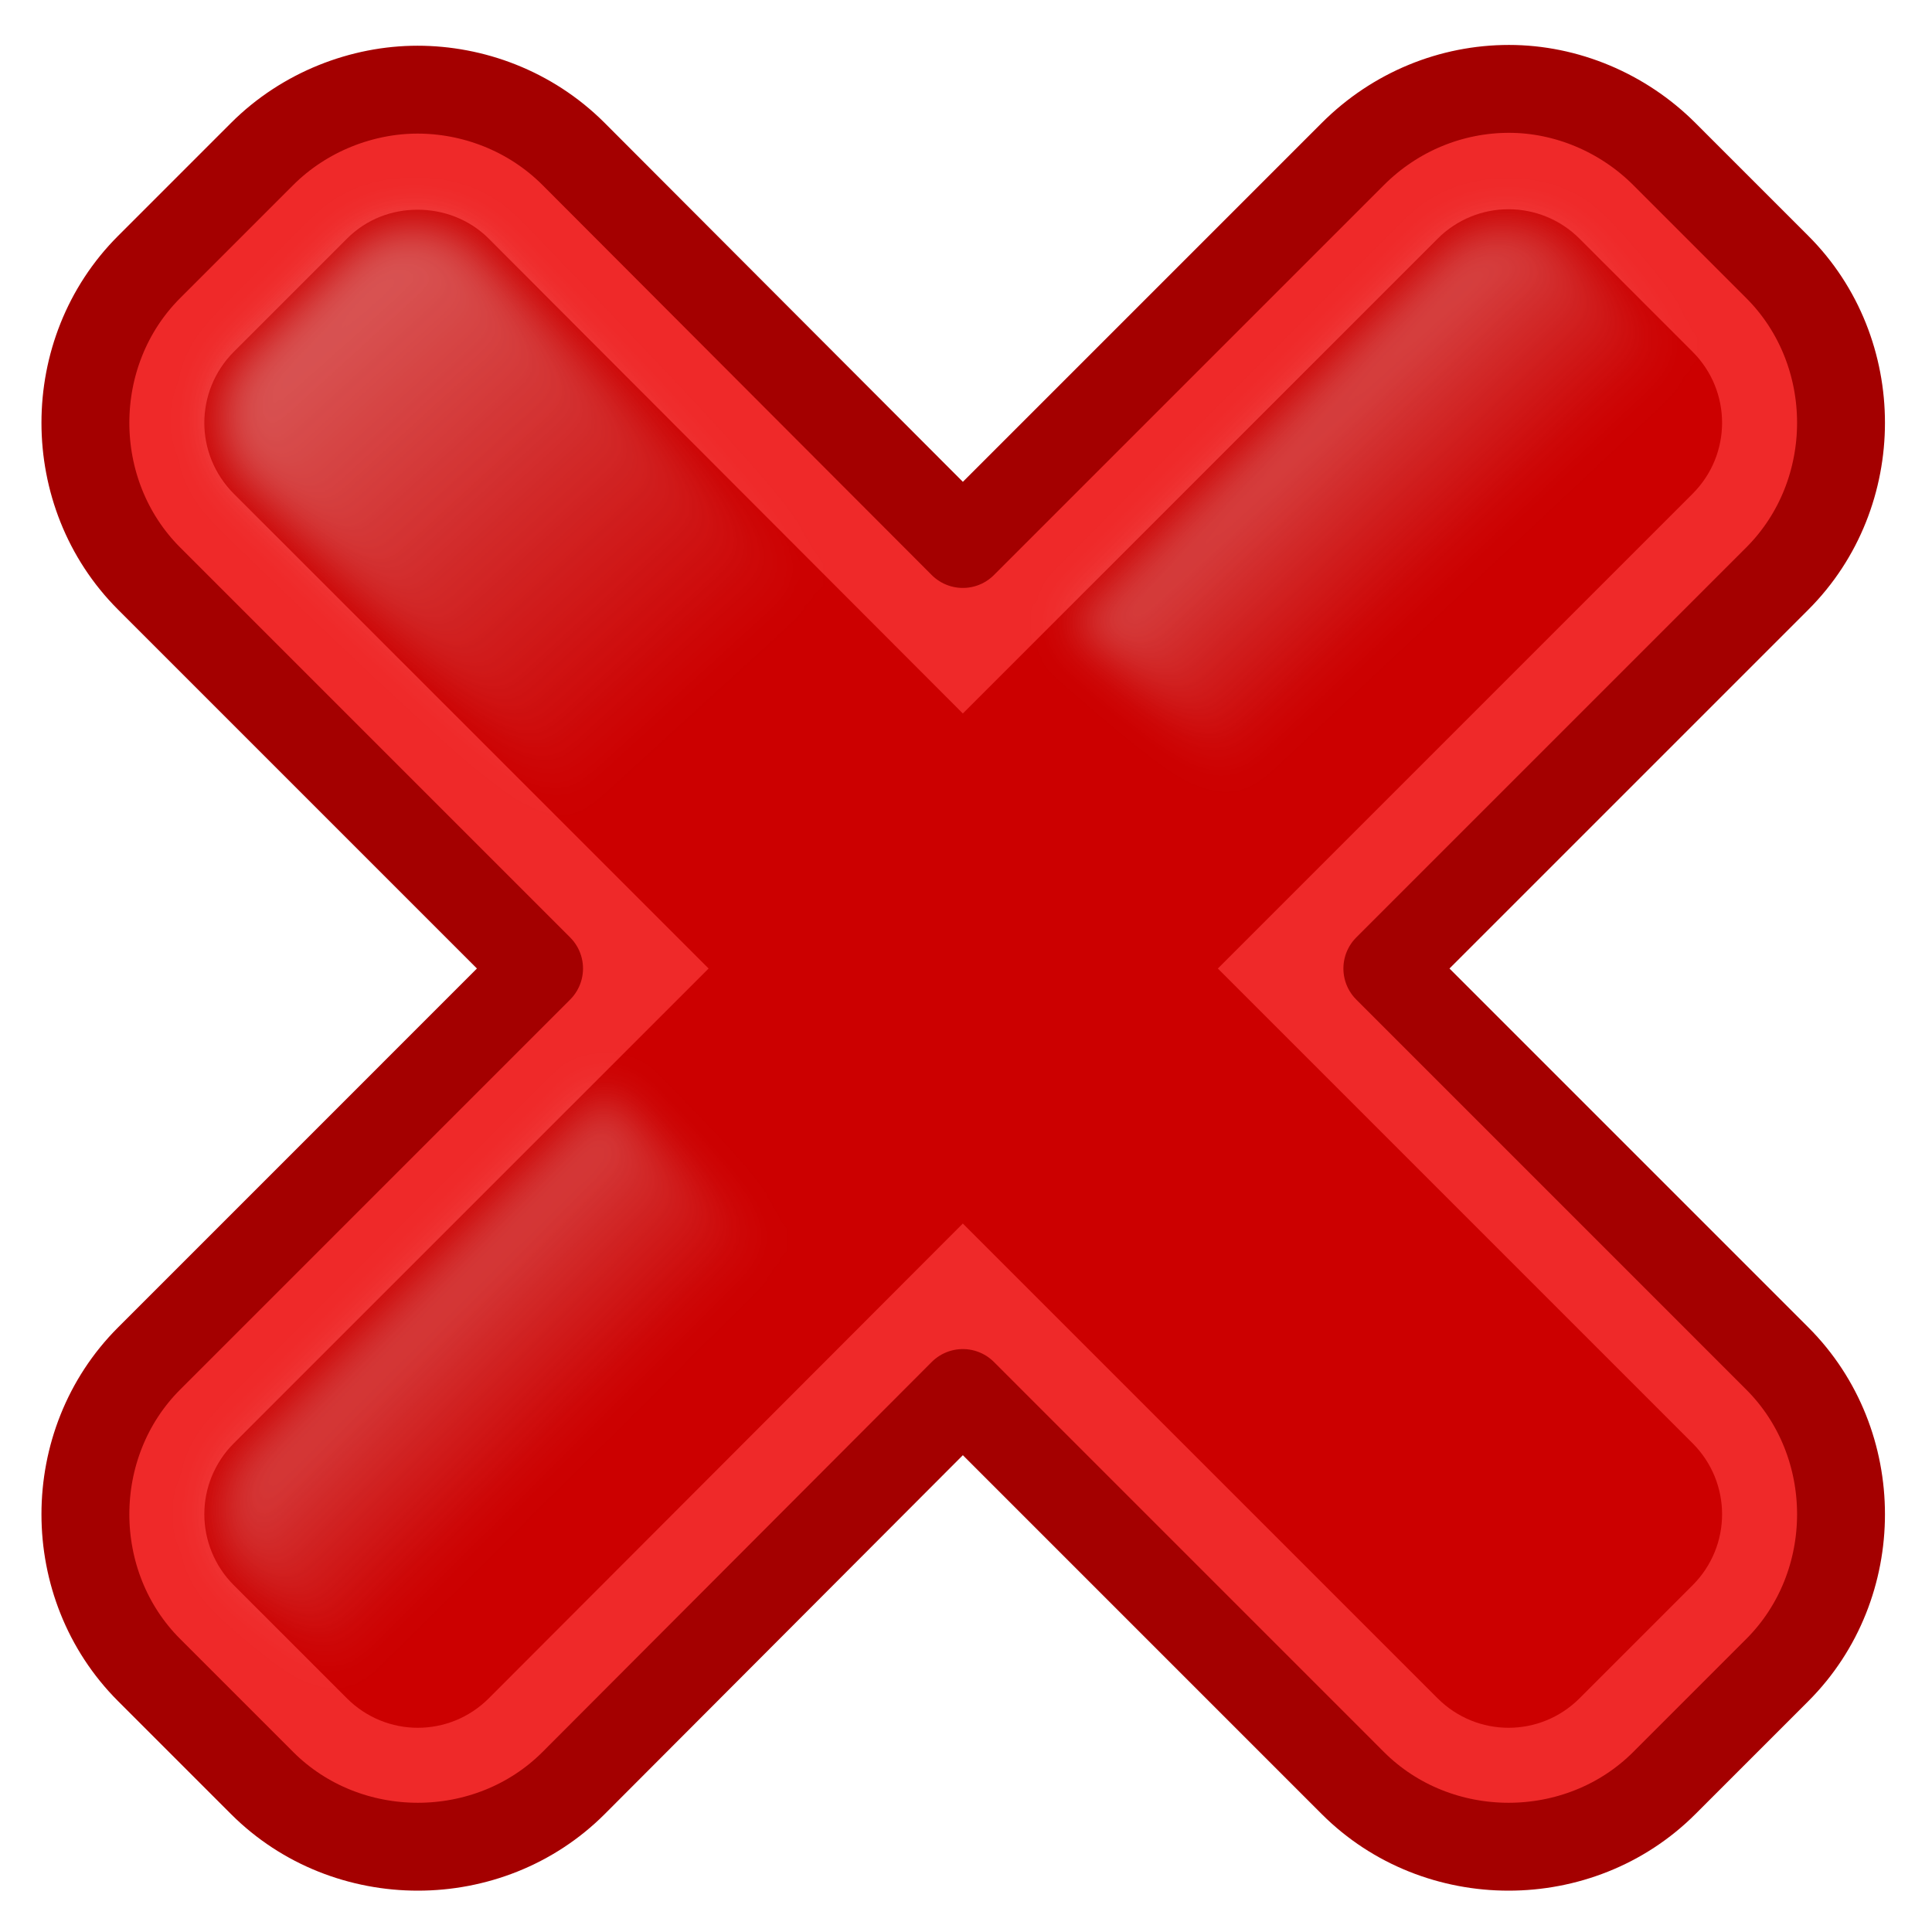
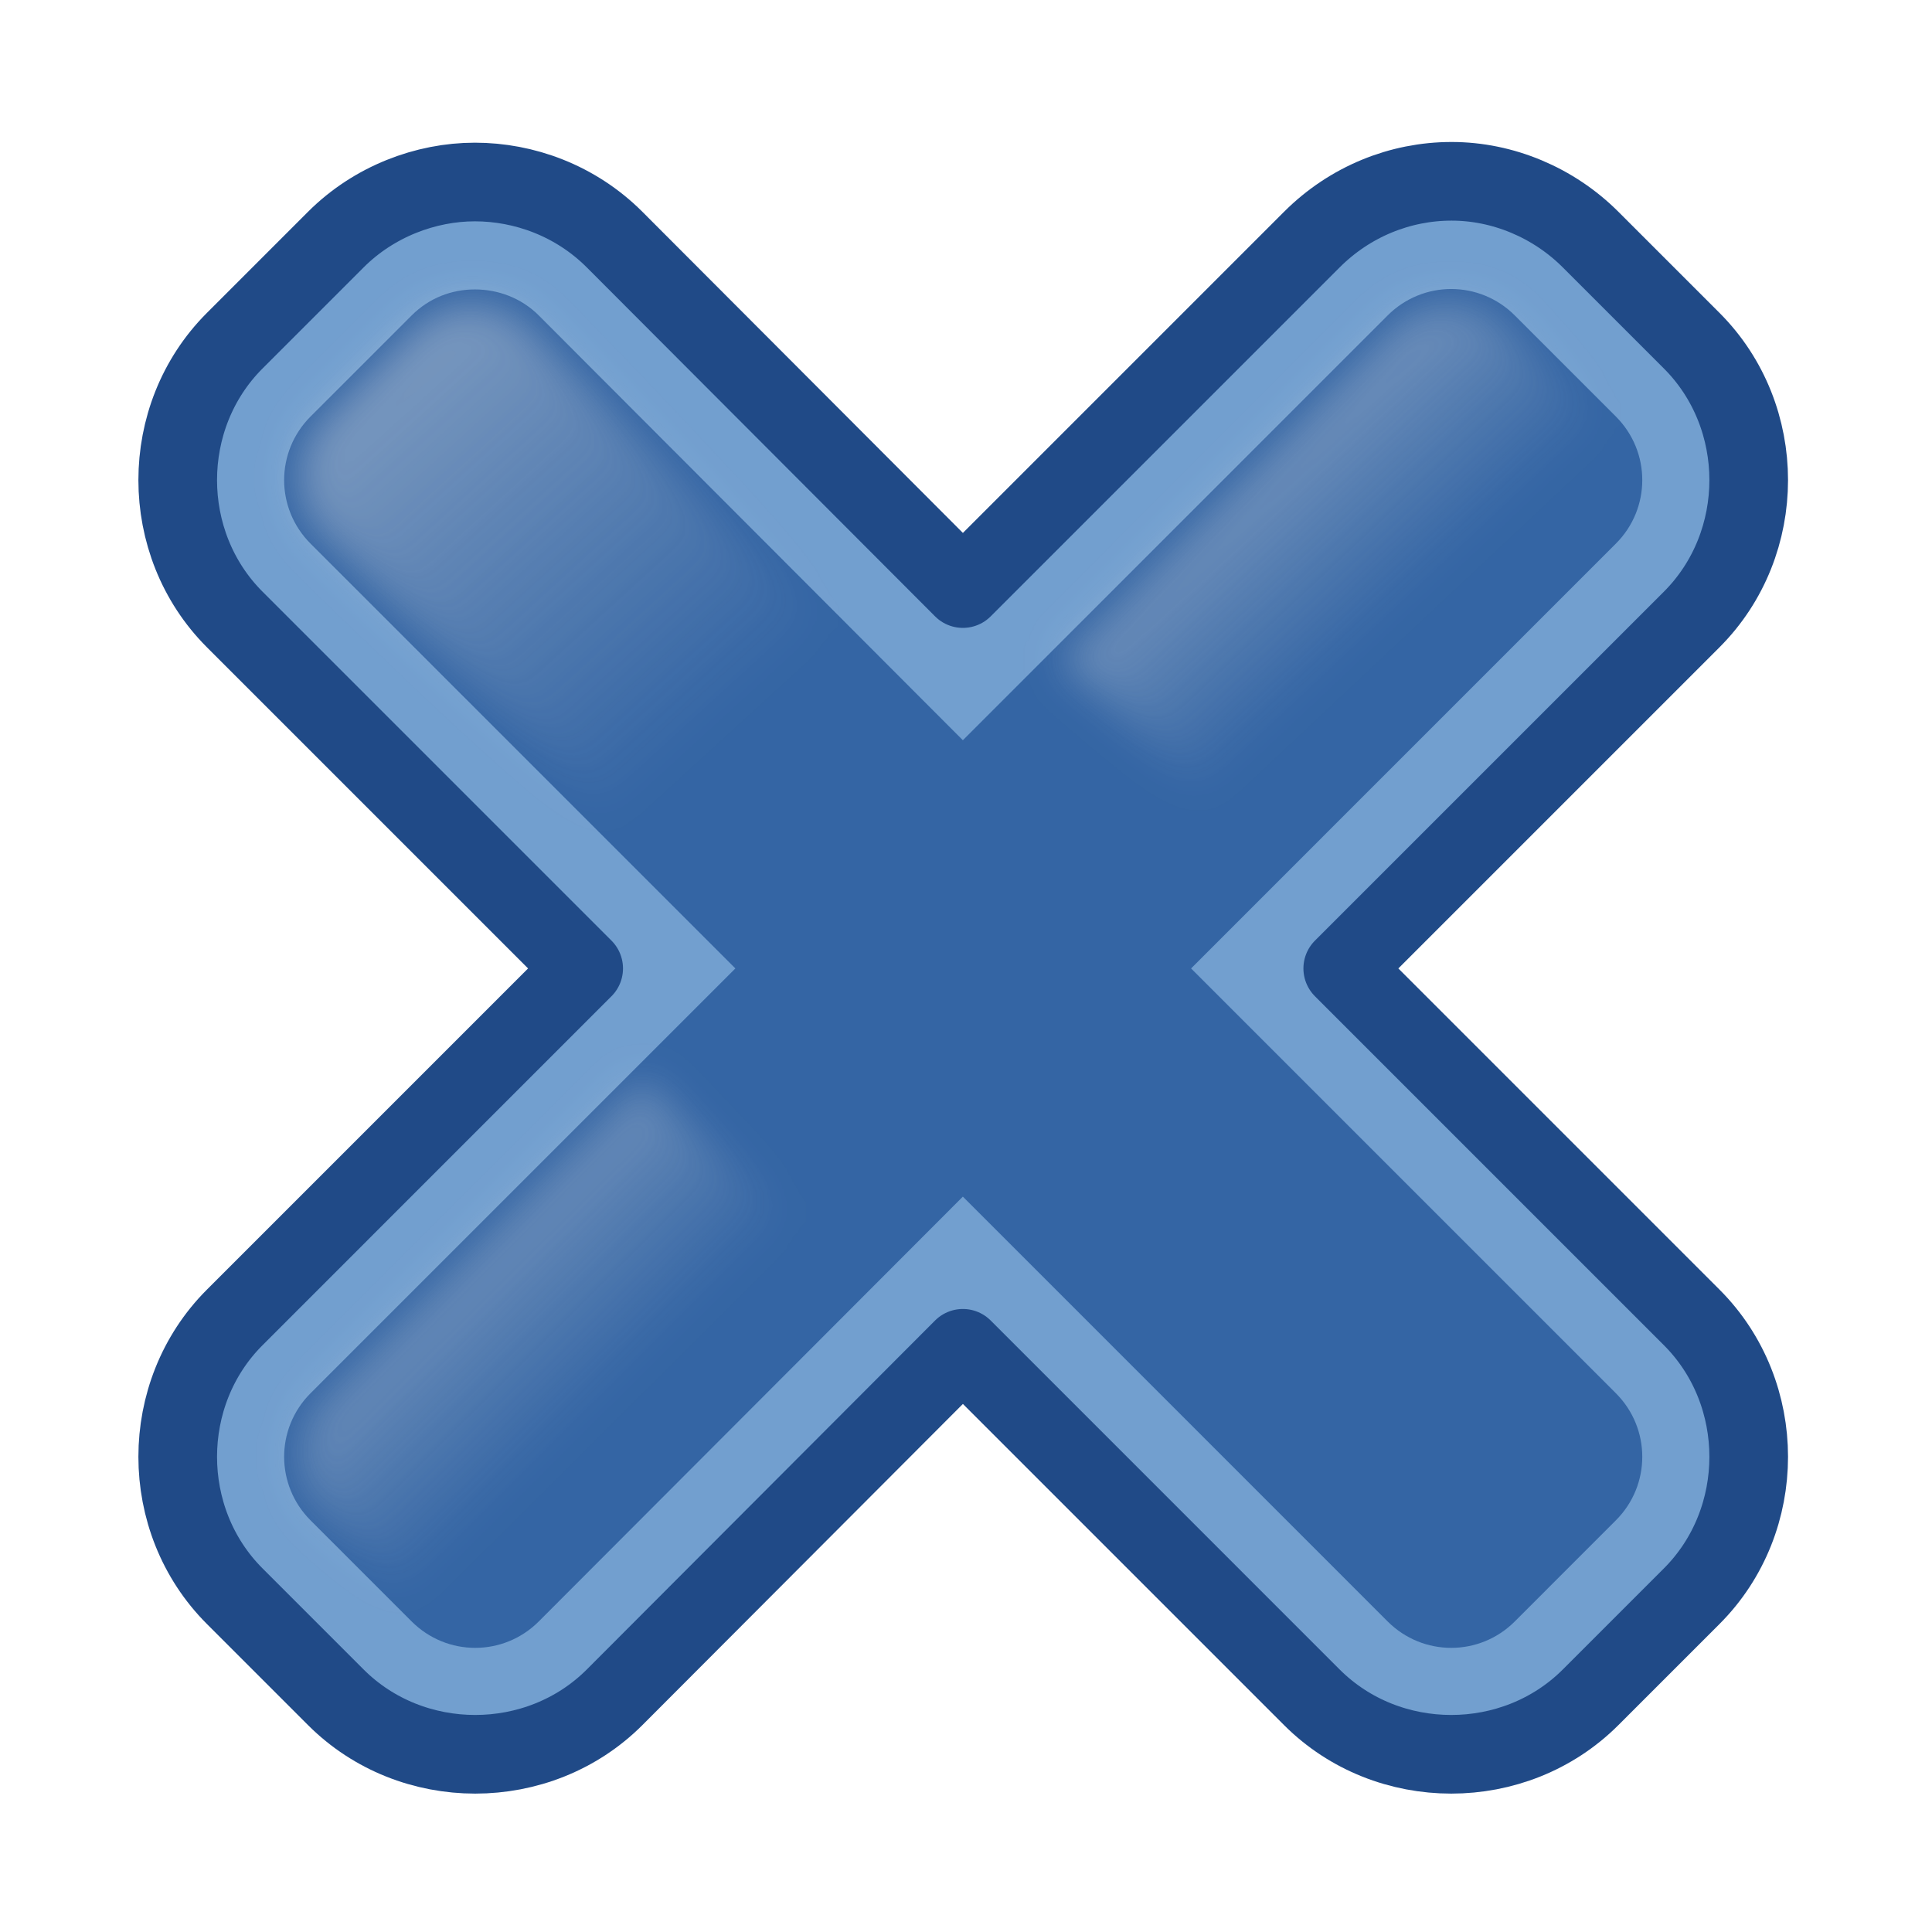
<svg xmlns="http://www.w3.org/2000/svg" xmlns:xlink="http://www.w3.org/1999/xlink" width="64px" height="64px" id="svg7112">
  <defs id="defs7114">
    <linearGradient id="linearGradient9143">
      <stop style="stop-color:#eeeeec;stop-opacity:1;" offset="0" id="stop9145" />
      <stop style="stop-color:#eeeeec;stop-opacity:0;" offset="1" id="stop9147" />
    </linearGradient>
    <linearGradient id="linearGradient9135">
      <stop style="stop-color:#eeeeec;stop-opacity:1;" offset="0" id="stop9137" />
      <stop style="stop-color:#eeeeec;stop-opacity:0;" offset="1" id="stop9139" />
    </linearGradient>
    <linearGradient id="linearGradient9083">
      <stop style="stop-color:#eeeeec;stop-opacity:1;" offset="0" id="stop9085" />
      <stop style="stop-color:#eeeeec;stop-opacity:0;" offset="1" id="stop9087" />
    </linearGradient>
    <linearGradient xlink:href="#linearGradient9083" id="linearGradient9089" x1="-1.413" y1="-3.329" x2="23.676" y2="24.125" gradientUnits="userSpaceOnUse" gradientTransform="matrix(0.9124022,0,0,0.9124022,1.138401,1.153781)" />
    <linearGradient xlink:href="#linearGradient9135" id="linearGradient9141" x1="4.042" y1="34.928" x2="18.036" y2="48.991" gradientUnits="userSpaceOnUse" gradientTransform="matrix(0.9184913,0,0,0.9184913,1.106493,4.11969)" />
    <linearGradient xlink:href="#linearGradient9143" id="linearGradient9149" x1="34.24" y1="6.932" x2="46.847" y2="20.36" gradientUnits="userSpaceOnUse" gradientTransform="matrix(0.9194043,0,0,0.9194043,4.04226,1.104107)" />
    <filter id="filter10120">
      <feGaussianBlur stdDeviation="0.738" id="feGaussianBlur10122" />
    </filter>
    <filter id="filter10124">
      <feGaussianBlur stdDeviation="0.738" id="feGaussianBlur10126" />
    </filter>
    <filter id="filter10128">
      <feGaussianBlur stdDeviation="0.738" id="feGaussianBlur10130" />
    </filter>
  </defs>
  <g id="layer1">
-     <rect style="opacity:1;fill:#204a87;fill-opacity:1;stroke:none;stroke-width:4;stroke-linecap:round;stroke-linejoin:round;stroke-miterlimit:4;stroke-dasharray:none;stroke-dashoffset:0;stroke-opacity:1" id="rect8091" width="0.605" height="0" x="75.692" y="21.272" />
-     <path style="opacity:1;fill:#ef2929;fill-opacity:1;stroke:#a40000;stroke-width:3.5;stroke-linecap:round;stroke-linejoin:round;stroke-miterlimit:4;stroke-dasharray:none;stroke-dashoffset:0;stroke-opacity:1" id="path8100" d="M 54.188,-3.125 C 51.905,-3.125 49.665,-2.227 47.969,-0.531 L 32.438,15 L 16.938,-0.531 C 15.197,-2.272 12.904,-3.094 10.719,-3.094 C 8.534,-3.094 6.227,-2.227 4.531,-0.531 L 0.031,3.969 C -3.351,7.351 -3.351,12.993 0.031,16.375 L 15.562,31.906 L 0.031,47.438 C -3.351,50.819 -3.351,56.462 0.031,59.844 L 4.531,64.344 C 7.913,67.726 13.556,67.726 16.938,64.344 L 32.438,48.812 L 47.969,64.344 C 51.351,67.726 56.993,67.726 60.375,64.344 L 64.875,59.844 C 68.257,56.462 68.257,50.819 64.875,47.438 L 49.344,31.906 L 64.875,16.375 C 68.257,12.993 68.257,7.351 64.875,3.969 L 60.375,-0.531 C 58.724,-2.182 56.47,-3.125 54.188,-3.125 z " transform="matrix(0.8317992,0,0,0.8317992,4.913188,5.543657)" />
-     <path style="opacity:1;fill:#cc0000;fill-opacity:1;stroke:none;stroke-width:4;stroke-linecap:round;stroke-linejoin:round;stroke-miterlimit:4;stroke-dasharray:none;stroke-dashoffset:0;stroke-opacity:1" d="M 13.829,6.947 C 12.979,6.947 12.141,7.257 11.49,7.909 L 7.747,11.652 C 6.443,12.956 6.443,15.054 7.747,16.357 L 23.473,32.083 L 7.747,47.809 C 6.443,49.113 6.443,51.211 7.747,52.514 L 11.49,56.257 C 12.793,57.561 14.891,57.561 16.194,56.257 L 31.895,40.531 L 47.621,56.257 C 48.924,57.561 51.022,57.561 52.326,56.257 L 56.069,52.514 C 57.372,51.211 57.372,49.113 56.069,47.809 L 40.343,32.083 L 56.069,16.357 C 57.372,15.054 57.372,12.956 56.069,11.652 L 52.326,7.909 C 51.022,6.606 48.924,6.606 47.621,7.909 L 31.895,23.635 L 16.194,7.909 C 15.543,7.257 14.68,6.947 13.829,6.947 z " id="rect8093" />
-     <path style="opacity:0.7;fill:url(#linearGradient9089);fill-opacity:1;stroke:none;stroke-width:4;stroke-linecap:round;stroke-linejoin:round;stroke-miterlimit:4;stroke-dasharray:none;stroke-dashoffset:0;stroke-opacity:1;filter:url(#filter10124)" d="M 30.04,22.519 L 15.914,8.37 C 15.32,7.775 14.532,7.493 13.756,7.493 L 13.756,7.493 C 12.98,7.493 12.216,7.775 11.622,8.37 L 8.206,11.785 C 7.017,12.974 7.017,14.889 8.206,16.078 L 22.341,30.213" id="path9081" />
-     <path style="opacity:0.7;fill:url(#linearGradient9149);fill-opacity:1;stroke:none;stroke-width:4;stroke-linecap:round;stroke-linejoin:round;stroke-miterlimit:4;stroke-dasharray:none;stroke-dashoffset:0;stroke-opacity:1;filter:url(#filter10120)" d="M 43.517,28.218 L 55.592,16.143 C 56.791,14.945 56.791,13.016 55.592,11.817 L 52.151,8.376 C 50.952,7.177 49.023,7.177 47.825,8.376 L 35.522,20.679" id="path9131" />
-     <path style="opacity:0.7;fill:url(#linearGradient9141);fill-opacity:1;stroke:none;stroke-width:4;stroke-linecap:round;stroke-linejoin:round;stroke-miterlimit:4;stroke-dasharray:none;stroke-dashoffset:0;stroke-opacity:1;filter:url(#filter10128)" d="M 20.053,36.201 L 8.222,48.032 C 7.024,49.229 7.024,51.156 8.222,52.354 L 11.66,55.792 C 12.857,56.989 14.784,56.989 15.981,55.792 L 28.022,43.731" id="path9126" />
+     <rect style="opacity:1;fill:#204a87;fill-opacity:1;stroke:none;stroke-width:4;stroke-linecap:round;stroke-linejoin:round;stroke-miterlimit:4;stroke-dasharray:none;stroke-dashoffset:0;stroke-opacity:1" id="rect8091" width="0.541" height="0" x="71.087" y="22.407" />
+     <path style="opacity:1;fill:#729fcf;fill-opacity:1;stroke:#204a87;stroke-width:3.5;stroke-linecap:round;stroke-linejoin:round;stroke-miterlimit:4;stroke-dasharray:none;stroke-dashoffset:0;stroke-opacity:1" id="path8100" d="M 54.188,-3.125 C 51.905,-3.125 49.665,-2.227 47.969,-0.531 L 32.438,15 L 16.938,-0.531 C 15.197,-2.272 12.904,-3.094 10.719,-3.094 C 8.534,-3.094 6.227,-2.227 4.531,-0.531 L 0.031,3.969 C -3.351,7.351 -3.351,12.993 0.031,16.375 L 15.562,31.906 L 0.031,47.438 C -3.351,50.819 -3.351,56.462 0.031,59.844 L 4.531,64.344 C 7.913,67.726 13.556,67.726 16.938,64.344 L 32.438,48.812 L 47.969,64.344 C 51.351,67.726 56.993,67.726 60.375,64.344 L 64.875,59.844 C 68.257,56.462 68.257,50.819 64.875,47.438 L 49.344,31.906 L 64.875,16.375 C 68.257,12.993 68.257,7.351 64.875,3.969 L 60.375,-0.531 C 58.724,-2.182 56.47,-3.125 54.188,-3.125 z " transform="matrix(0.7443272,0,0,0.7443272,7.751928,8.332055)" />
+     <path style="opacity:1;fill:#3465a4;fill-opacity:1;stroke:none;stroke-width:4;stroke-linecap:round;stroke-linejoin:round;stroke-miterlimit:4;stroke-dasharray:none;stroke-dashoffset:0;stroke-opacity:1" d="M 15.73,9.588 C 14.969,9.588 14.22,9.866 13.637,10.449 L 10.287,13.798 C 9.121,14.965 9.121,16.842 10.287,18.008 L 24.36,32.081 L 10.287,46.153 C 9.121,47.319 9.121,49.197 10.287,50.363 L 13.637,53.713 C 14.803,54.879 16.681,54.879 17.847,53.713 L 31.896,39.64 L 45.968,53.713 C 47.135,54.879 49.012,54.879 50.179,53.713 L 53.528,50.363 C 54.694,49.197 54.694,47.319 53.528,46.153 L 39.456,32.081 L 53.528,18.008 C 54.694,16.842 54.694,14.965 53.528,13.798 L 50.179,10.449 C 49.012,9.282 47.135,9.282 45.968,10.449 L 31.896,24.521 L 17.847,10.449 C 17.264,9.866 16.491,9.588 15.73,9.588 z " id="rect8093" />
+     <path style="opacity:0.7;fill:url(#linearGradient9089);fill-opacity:1;stroke:none;stroke-width:4;stroke-linecap:round;stroke-linejoin:round;stroke-miterlimit:4;stroke-dasharray:none;stroke-dashoffset:0;stroke-opacity:1;filter:url(#filter10124)" d="M 30.04,22.519 L 15.914,8.37 C 15.32,7.775 14.532,7.493 13.756,7.493 L 13.756,7.493 C 12.98,7.493 12.216,7.775 11.622,8.37 L 8.206,11.785 C 7.017,12.974 7.017,14.889 8.206,16.078 L 22.341,30.213" id="path9081" transform="matrix(0.89484,0,0,0.89484,3.355411,3.371369)" />
+     <path style="opacity:0.7;fill:url(#linearGradient9149);fill-opacity:1;stroke:none;stroke-width:4;stroke-linecap:round;stroke-linejoin:round;stroke-miterlimit:4;stroke-dasharray:none;stroke-dashoffset:0;stroke-opacity:1;filter:url(#filter10120)" d="M 43.517,28.218 L 55.592,16.143 C 56.791,14.945 56.791,13.016 55.592,11.817 L 52.151,8.376 C 50.952,7.177 49.023,7.177 47.825,8.376 L 35.522,20.679" id="path9131" transform="matrix(0.89484,0,0,0.89484,3.355411,3.371369)" />
+     <path style="opacity:0.7;fill:url(#linearGradient9141);fill-opacity:1;stroke:none;stroke-width:4;stroke-linecap:round;stroke-linejoin:round;stroke-miterlimit:4;stroke-dasharray:none;stroke-dashoffset:0;stroke-opacity:1;filter:url(#filter10128)" d="M 20.053,36.201 L 8.222,48.032 C 7.024,49.229 7.024,51.156 8.222,52.354 L 11.66,55.792 C 12.857,56.989 14.784,56.989 15.981,55.792 L 28.022,43.731" id="path9126" transform="matrix(0.89484,0,0,0.89484,3.355411,3.371369)" />
  </g>
</svg>
